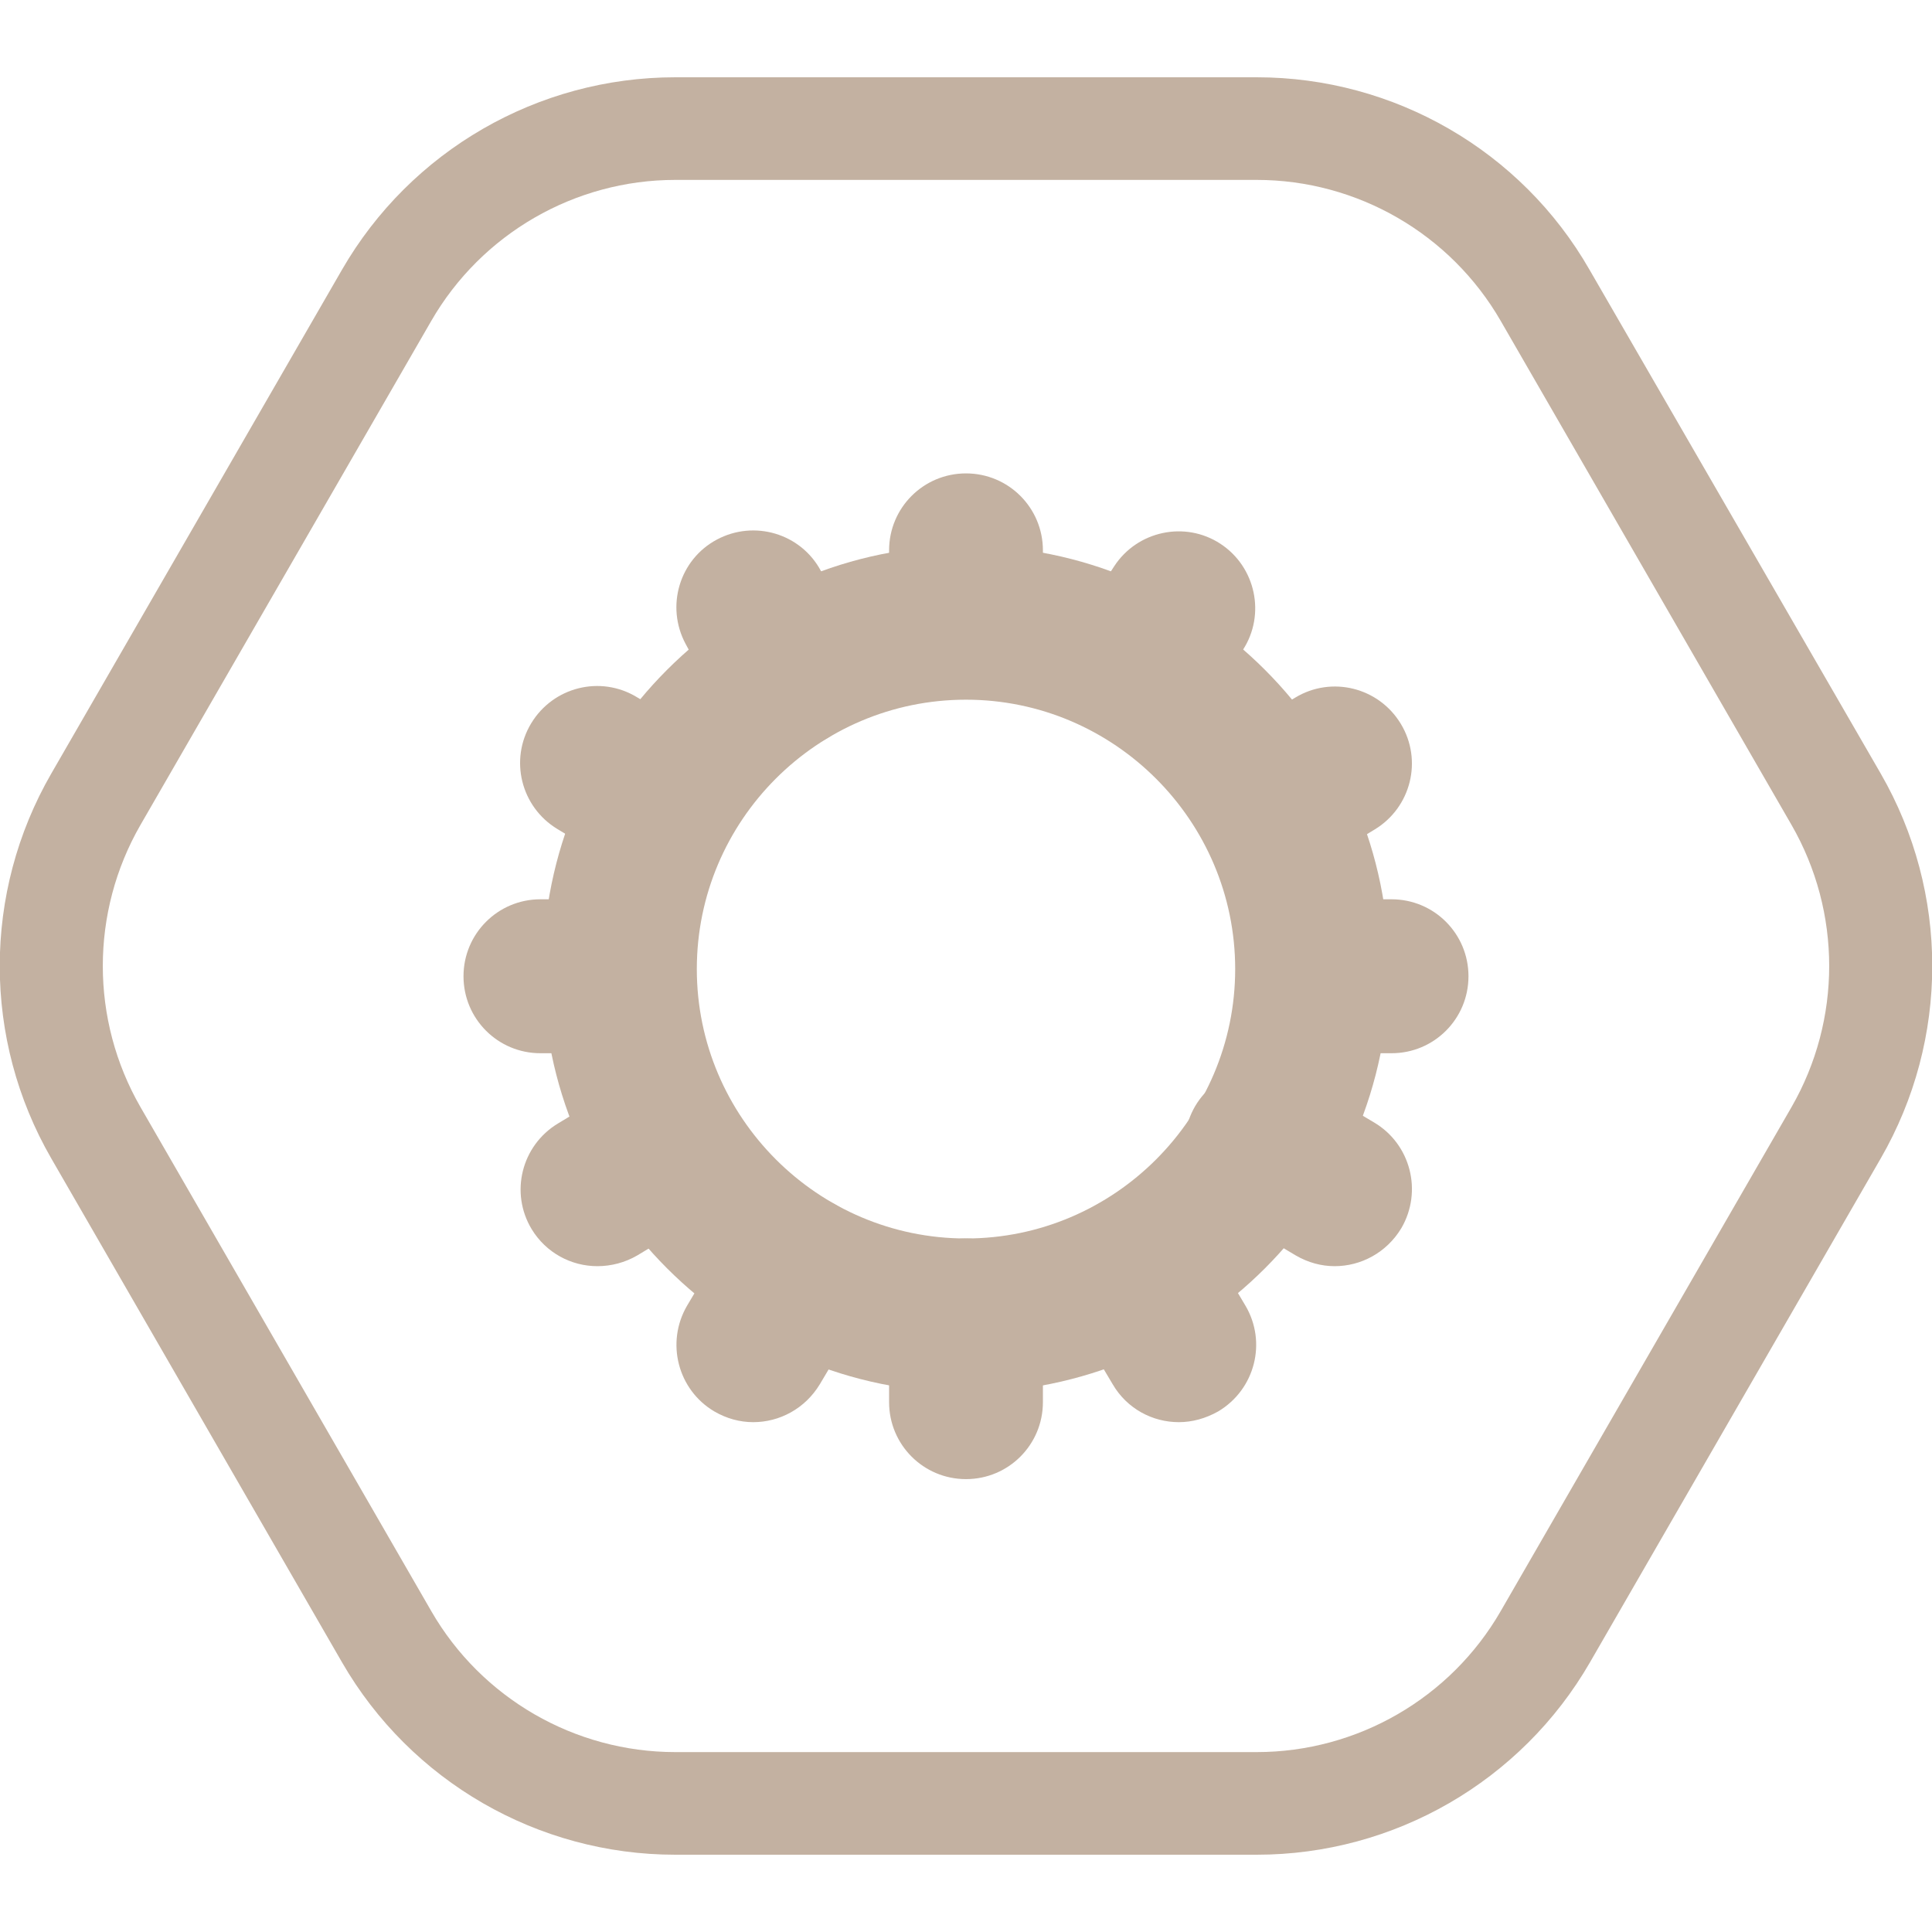
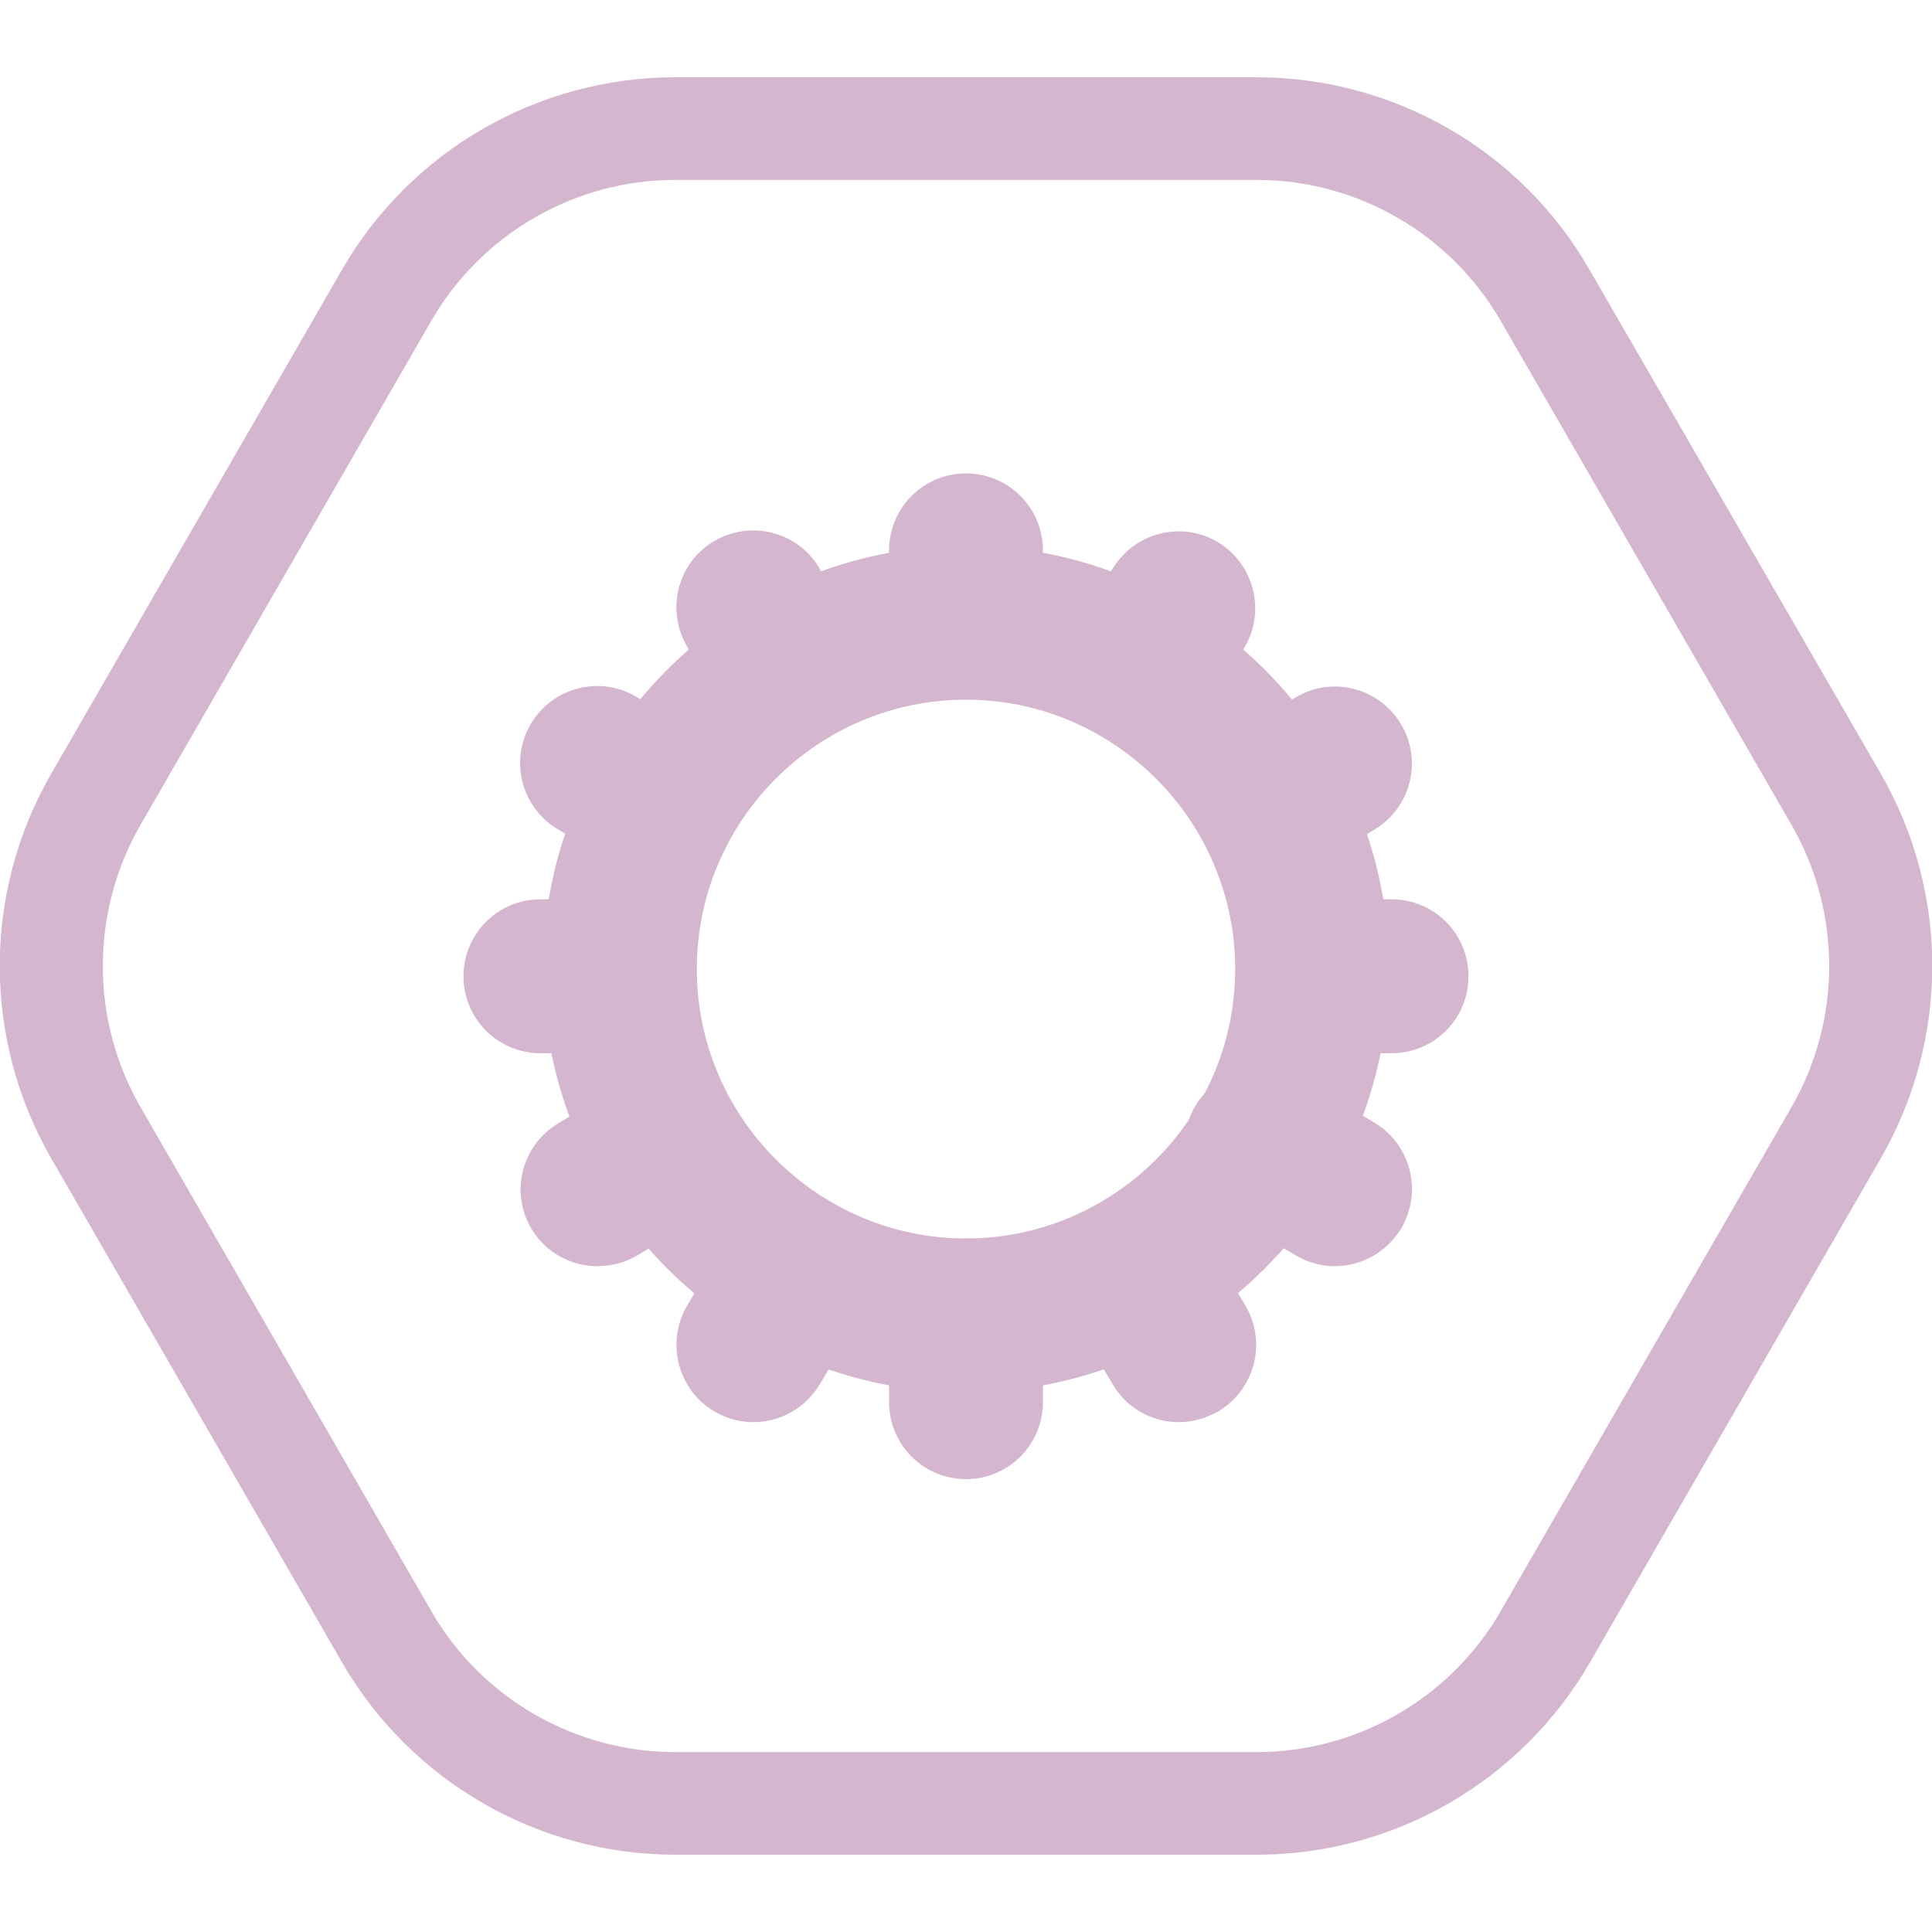
<svg xmlns="http://www.w3.org/2000/svg" width="100" height="100" viewBox="0 0 100 100" fill="none">
  <g clip-path="url(#clip0)">
-     <path d="M65.048 9.312C70.249 9.312 75.079 12.101 77.68 16.616L92.728 42.696C95.329 47.211 95.329 52.789 92.728 57.304L77.68 83.385C75.079 87.9 70.249 90.688 65.048 90.688H34.952C29.75 90.688 24.92 87.9 22.319 83.385L7.272 57.304C4.671 52.789 4.671 47.211 7.272 42.696L22.319 16.616C24.92 12.101 29.75 9.312 34.952 9.312H65.048ZM65.048 4H34.952C27.84 4 21.258 7.798 17.702 13.96L2.654 40.04C-0.902 46.202 -0.902 53.798 2.654 59.96L17.702 86.04C21.258 92.202 27.84 96 34.952 96H65.048C72.16 96 78.742 92.202 82.298 86.04L97.346 59.96C100.902 53.798 100.902 46.202 97.346 40.04L82.272 13.96C78.742 7.798 72.16 4 65.048 4Z" fill="#c3b1a1" />
-     <path d="M50 72.07C37.925 72.07 28.105 62.244 28.105 50.159C28.105 38.075 37.925 28.248 50 28.248C62.075 28.248 71.895 38.075 71.895 50.159C71.895 62.244 62.075 72.07 50 72.07ZM50 36.216C42.304 36.216 36.067 42.484 36.067 50.159C36.067 57.835 42.33 64.103 50 64.103C57.67 64.103 63.933 57.835 63.933 50.159C63.933 42.484 57.67 36.216 50 36.216Z" fill="#c3b1a1" />
-     <path d="M50 35.844C47.797 35.844 46.019 34.065 46.019 31.86V28.487C46.019 26.283 47.797 24.503 50 24.503C52.203 24.503 53.981 26.283 53.981 28.487V31.86C53.981 34.065 52.203 35.844 50 35.844Z" fill="#c3b1a1" />
-     <path d="M58.997 38.553C58.254 38.553 57.511 38.341 56.821 37.916C54.989 36.721 54.459 34.251 55.653 32.418L57.67 29.311C58.864 27.478 61.332 26.947 63.163 28.142C64.995 29.337 65.525 31.807 64.331 33.64L62.314 36.747C61.571 37.916 60.297 38.553 58.997 38.553Z" fill="#c3b1a1" />
-     <path d="M65.738 45.512C64.384 45.512 63.084 44.821 62.341 43.599C61.2 41.714 61.81 39.27 63.694 38.128L67.038 36.11C68.922 34.968 71.364 35.578 72.505 37.464C73.647 39.35 73.036 41.793 71.152 42.935L67.808 44.954C67.144 45.326 66.428 45.512 65.738 45.512Z" fill="#c3b1a1" />
-     <path d="M32.006 54.515H27.972C25.77 54.515 23.991 52.736 23.991 50.531C23.991 48.327 25.77 46.547 27.972 46.547H32.006C34.209 46.547 35.987 48.327 35.987 50.531C35.987 52.736 34.209 54.515 32.006 54.515Z" fill="#c3b1a1" />
-     <path d="M69.082 65.537C68.392 65.537 67.702 65.351 67.065 64.979L63.27 62.722C61.385 61.606 60.748 59.163 61.863 57.251C62.978 55.365 65.419 54.727 67.33 55.843L71.125 58.1C73.01 59.216 73.647 61.659 72.532 63.572C71.762 64.846 70.435 65.537 69.082 65.537Z" fill="#c3b1a1" />
-     <path d="M34.262 45.512C33.572 45.512 32.856 45.326 32.192 44.927L28.848 42.909C26.964 41.767 26.354 39.323 27.495 37.438C28.636 35.552 31.078 34.941 32.962 36.083L36.306 38.102C38.19 39.244 38.8 41.687 37.659 43.573C36.916 44.848 35.616 45.512 34.262 45.512Z" fill="#c3b1a1" />
-     <path d="M40.791 38.766C39.384 38.766 38.004 37.995 37.288 36.667L35.483 33.321C34.448 31.382 35.165 28.965 37.102 27.93C39.039 26.894 41.454 27.611 42.489 29.55L44.294 32.896C45.329 34.835 44.612 37.252 42.675 38.288C42.065 38.606 41.428 38.766 40.791 38.766Z" fill="#c3b1a1" />
-     <path d="M72.028 54.515H67.994C65.791 54.515 64.013 52.736 64.013 50.531C64.013 48.327 65.791 46.547 67.994 46.547H72.028C74.23 46.547 76.008 48.327 76.008 50.531C76.008 52.736 74.23 54.515 72.028 54.515Z" fill="#c3b1a1" />
-     <path d="M61.014 73.611C59.66 73.611 58.333 72.92 57.59 71.645L55.334 67.848C54.22 65.962 54.83 63.519 56.741 62.377C58.625 61.261 61.067 61.872 62.208 63.784L64.464 67.582C65.579 69.468 64.968 71.911 63.057 73.053C62.394 73.425 61.704 73.611 61.014 73.611Z" fill="#c3b1a1" />
-     <path d="M50 76.559C47.797 76.559 46.019 74.779 46.019 72.575V68.087C46.019 65.882 47.797 64.103 50 64.103C52.203 64.103 53.981 65.882 53.981 68.087V72.575C53.981 74.779 52.203 76.559 50 76.559Z" fill="#c3b1a1" />
-     <path d="M30.918 65.537C29.565 65.537 28.264 64.846 27.521 63.625C26.38 61.739 26.991 59.296 28.875 58.154L32.219 56.135C34.103 54.993 36.545 55.604 37.686 57.49C38.827 59.375 38.217 61.819 36.332 62.961L32.988 64.979C32.351 65.351 31.635 65.537 30.918 65.537Z" fill="#c3b1a1" />
-     <path d="M38.986 73.611C38.296 73.611 37.606 73.425 36.969 73.053C35.085 71.938 34.448 69.494 35.563 67.582L37.819 63.784C38.933 61.898 41.375 61.261 43.286 62.376C45.17 63.492 45.807 65.935 44.692 67.848L42.436 71.645C41.667 72.92 40.34 73.611 38.986 73.611Z" fill="#c3b1a1" />
+     <path d="M65.048 9.312C70.249 9.312 75.079 12.101 77.68 16.616L92.728 42.696C95.329 47.211 95.329 52.789 92.728 57.304L77.68 83.385C75.079 87.9 70.249 90.688 65.048 90.688H34.952C29.75 90.688 24.92 87.9 22.319 83.385L7.272 57.304C4.671 52.789 4.671 47.211 7.272 42.696L22.319 16.616C24.92 12.101 29.75 9.312 34.952 9.312H65.048ZM65.048 4H34.952C27.84 4 21.258 7.798 17.702 13.96L2.654 40.04C-0.902 46.202 -0.902 53.798 2.654 59.96L17.702 86.04C21.258 92.202 27.84 96 34.952 96H65.048C72.16 96 78.742 92.202 82.298 86.04L97.346 59.96C100.902 53.798 100.902 46.202 97.346 40.04L82.272 13.96C78.742 7.798 72.16 4 65.048 4Z" fill="#D4B6CF" />
+     <path d="M50 72.07C37.925 72.07 28.105 62.244 28.105 50.159C28.105 38.075 37.925 28.248 50 28.248C62.075 28.248 71.895 38.075 71.895 50.159C71.895 62.244 62.075 72.07 50 72.07ZM50 36.216C42.304 36.216 36.067 42.484 36.067 50.159C36.067 57.835 42.33 64.103 50 64.103C57.67 64.103 63.933 57.835 63.933 50.159C63.933 42.484 57.67 36.216 50 36.216Z" fill="#D4B6CF" />
+     <path d="M50 35.844C47.797 35.844 46.019 34.065 46.019 31.86V28.487C46.019 26.283 47.797 24.503 50 24.503C52.203 24.503 53.981 26.283 53.981 28.487V31.86C53.981 34.065 52.203 35.844 50 35.844Z" fill="#D4B6CF" />
+     <path d="M58.997 38.553C58.254 38.553 57.511 38.341 56.821 37.916C54.989 36.721 54.459 34.251 55.653 32.418L57.67 29.311C58.864 27.478 61.332 26.947 63.163 28.142C64.995 29.337 65.525 31.807 64.331 33.64L62.314 36.747C61.571 37.916 60.297 38.553 58.997 38.553Z" fill="#D4B6CF" />
+     <path d="M65.738 45.512C64.384 45.512 63.084 44.821 62.341 43.599C61.2 41.714 61.81 39.27 63.694 38.128L67.038 36.11C68.922 34.968 71.364 35.578 72.505 37.464C73.647 39.35 73.036 41.793 71.152 42.935L67.808 44.954C67.144 45.326 66.428 45.512 65.738 45.512Z" fill="#D4B6CF" />
+     <path d="M32.006 54.515H27.972C25.77 54.515 23.991 52.736 23.991 50.531C23.991 48.327 25.77 46.547 27.972 46.547H32.006C34.209 46.547 35.987 48.327 35.987 50.531C35.987 52.736 34.209 54.515 32.006 54.515Z" fill="#D4B6CF" />
+     <path d="M69.082 65.537C68.392 65.537 67.702 65.351 67.065 64.979L63.27 62.722C61.385 61.606 60.748 59.163 61.863 57.251C62.978 55.365 65.419 54.727 67.33 55.843L71.125 58.1C73.01 59.216 73.647 61.659 72.532 63.572C71.762 64.846 70.435 65.537 69.082 65.537Z" fill="#D4B6CF" />
+     <path d="M34.262 45.512C33.572 45.512 32.856 45.326 32.192 44.927L28.848 42.909C26.964 41.767 26.354 39.323 27.495 37.438C28.636 35.552 31.078 34.941 32.962 36.083L36.306 38.102C38.19 39.244 38.8 41.687 37.659 43.573C36.916 44.848 35.616 45.512 34.262 45.512Z" fill="#D4B6CF" />
+     <path d="M40.791 38.766C39.384 38.766 38.004 37.995 37.288 36.667L35.483 33.321C34.448 31.382 35.165 28.965 37.102 27.93C39.039 26.894 41.454 27.611 42.489 29.55L44.294 32.896C45.329 34.835 44.612 37.252 42.675 38.288C42.065 38.606 41.428 38.766 40.791 38.766Z" fill="#D4B6CF" />
+     <path d="M72.028 54.515H67.994C65.791 54.515 64.013 52.736 64.013 50.531C64.013 48.327 65.791 46.547 67.994 46.547H72.028C74.23 46.547 76.008 48.327 76.008 50.531C76.008 52.736 74.23 54.515 72.028 54.515Z" fill="#D4B6CF" />
+     <path d="M61.014 73.611C59.66 73.611 58.333 72.92 57.59 71.645L55.334 67.848C54.22 65.962 54.83 63.519 56.741 62.377C58.625 61.261 61.067 61.872 62.208 63.784L64.464 67.582C65.579 69.468 64.968 71.911 63.057 73.053C62.394 73.425 61.704 73.611 61.014 73.611Z" fill="#D4B6CF" />
+     <path d="M50 76.559C47.797 76.559 46.019 74.779 46.019 72.575V68.087C46.019 65.882 47.797 64.103 50 64.103C52.203 64.103 53.981 65.882 53.981 68.087V72.575C53.981 74.779 52.203 76.559 50 76.559Z" fill="#D4B6CF" />
+     <path d="M30.918 65.537C29.565 65.537 28.264 64.846 27.521 63.625C26.38 61.739 26.991 59.296 28.875 58.154L32.219 56.135C34.103 54.993 36.545 55.604 37.686 57.49C38.827 59.375 38.217 61.819 36.332 62.961L32.988 64.979C32.351 65.351 31.635 65.537 30.918 65.537Z" fill="#D4B6CF" />
+     <path d="M38.986 73.611C38.296 73.611 37.606 73.425 36.969 73.053C35.085 71.938 34.448 69.494 35.563 67.582L37.819 63.784C38.933 61.898 41.375 61.261 43.286 62.376C45.17 63.492 45.807 65.935 44.692 67.848L42.436 71.645C41.667 72.92 40.34 73.611 38.986 73.611Z" fill="#D4B6CF" />
  </g>
  <defs>
    <clipPath id="clip0">
-       <rect width="100" height="92" fill="#c3b1a1" transform="translate(0 4)" />
+       <rect width="100" height="92" fill="#D4B6CF" transform="translate(0 4)" />
    </clipPath>
  </defs>
</svg>
